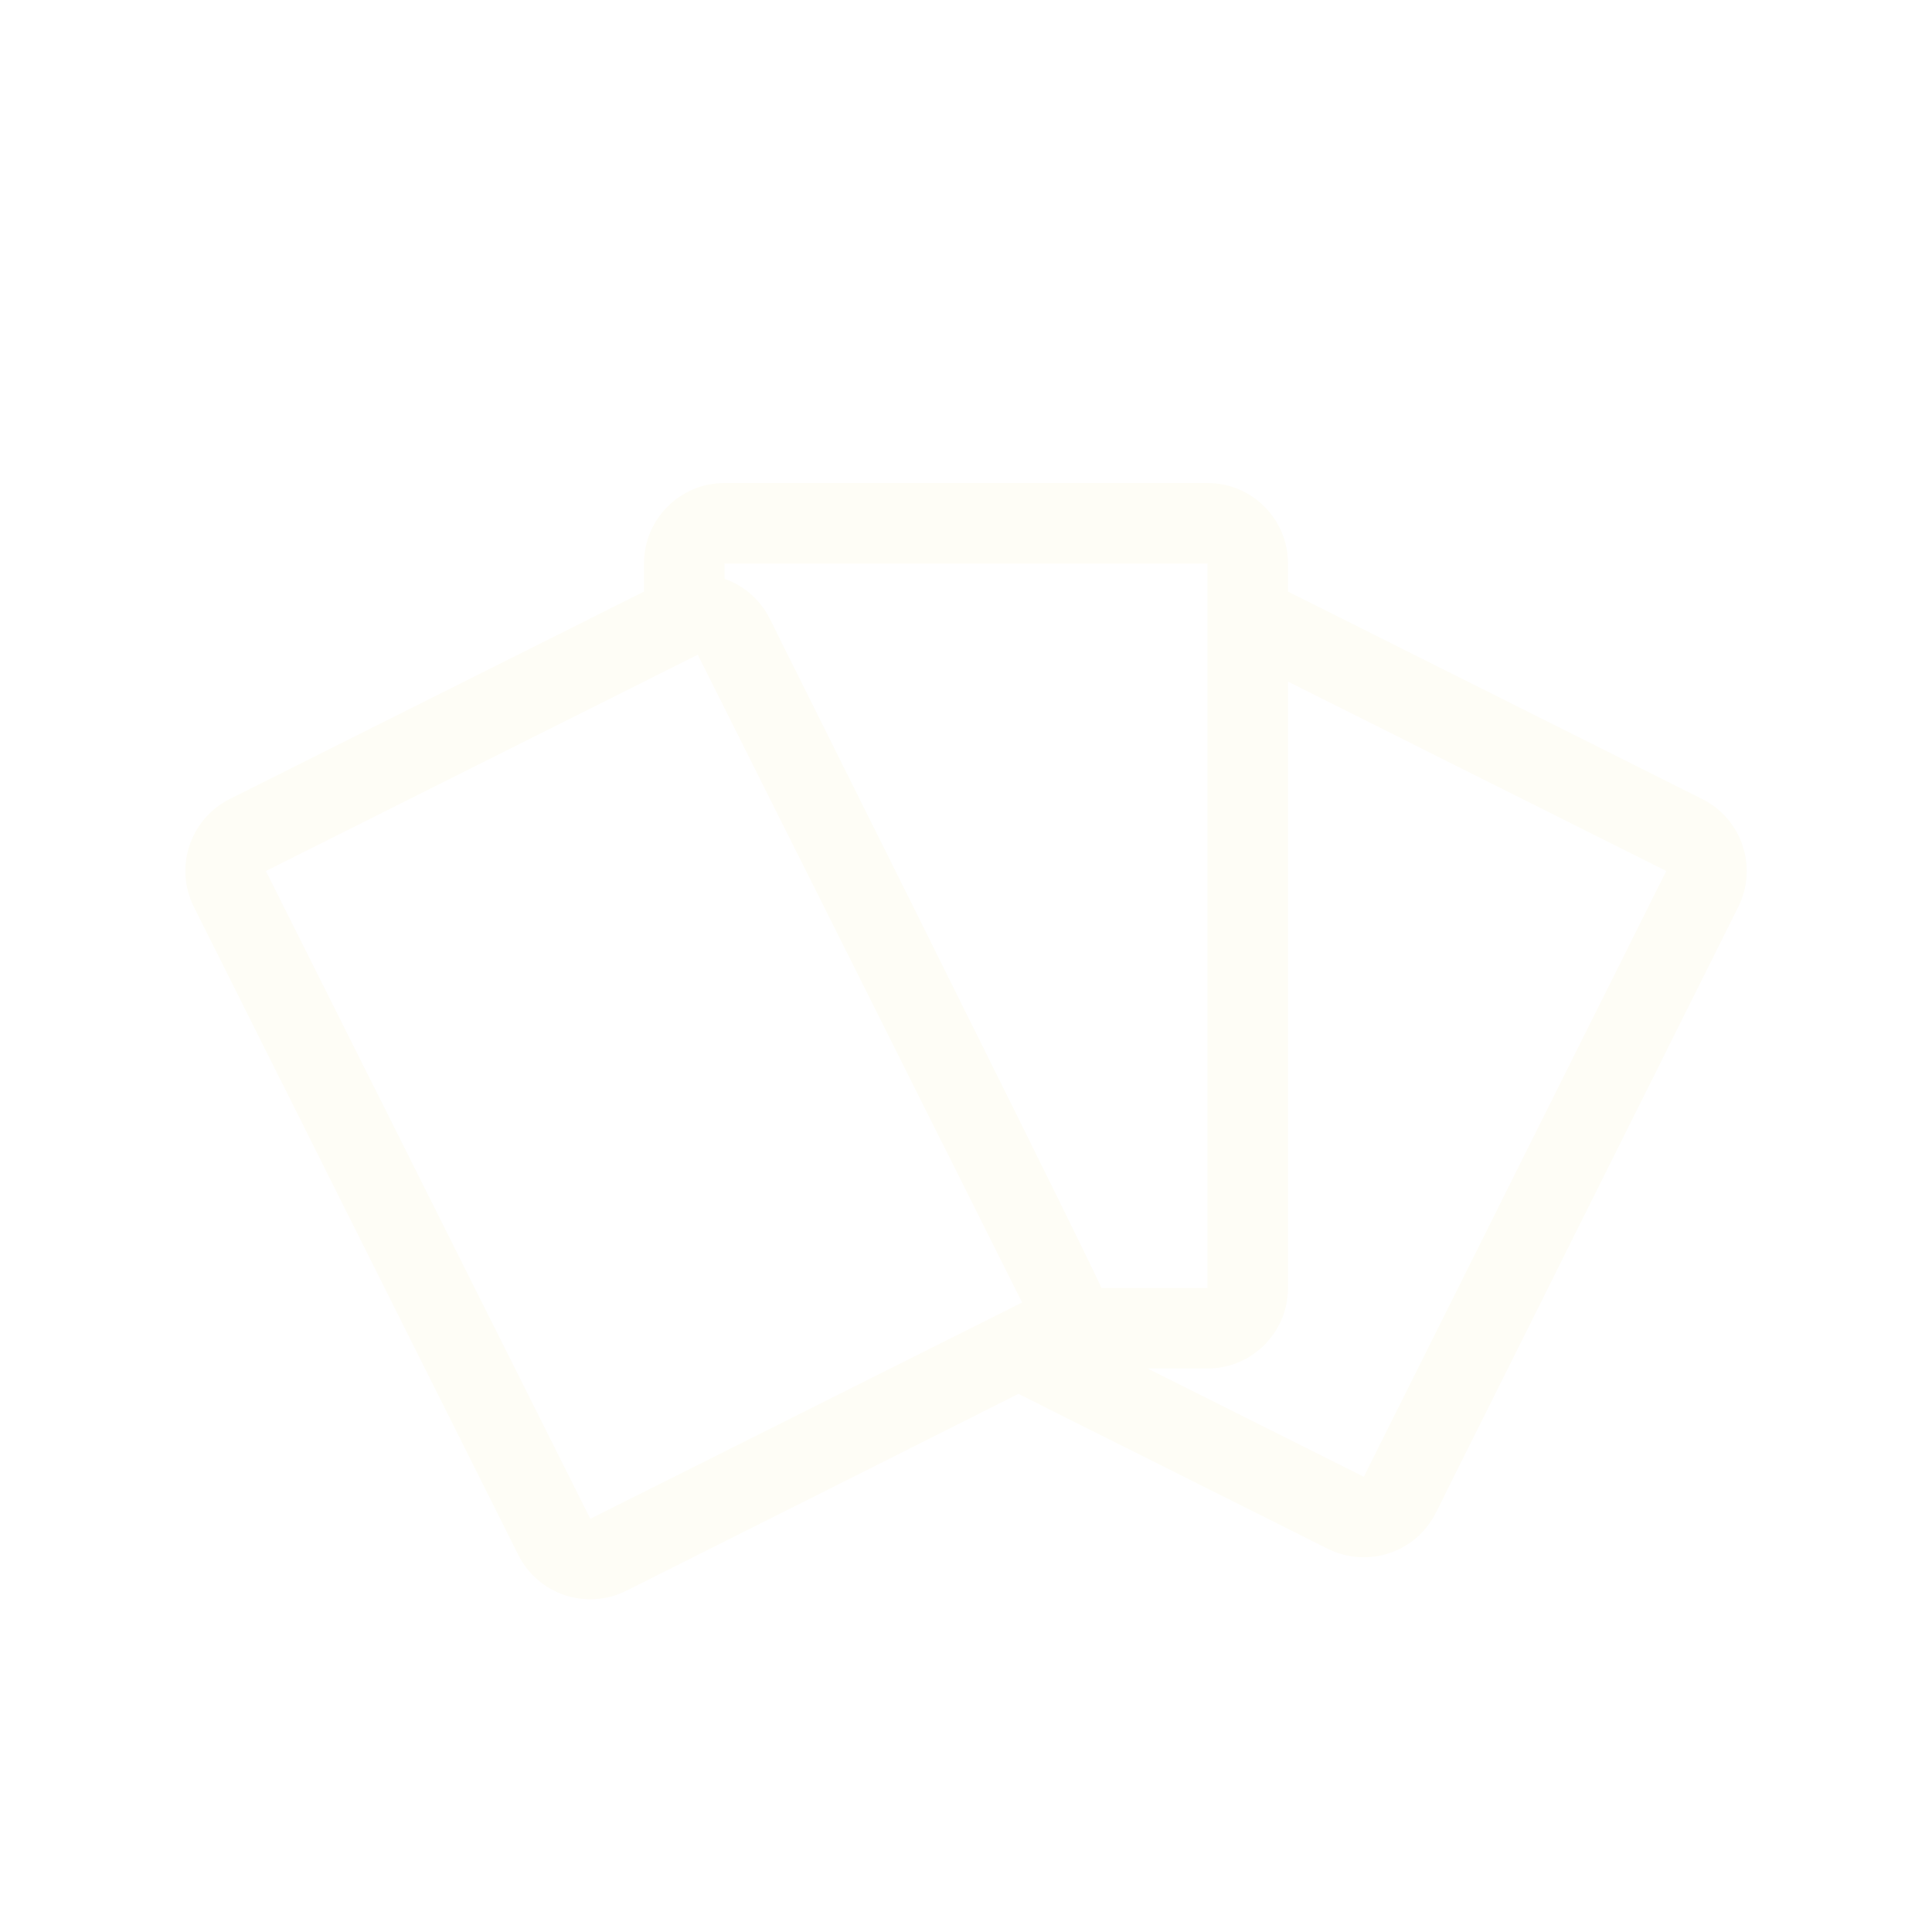
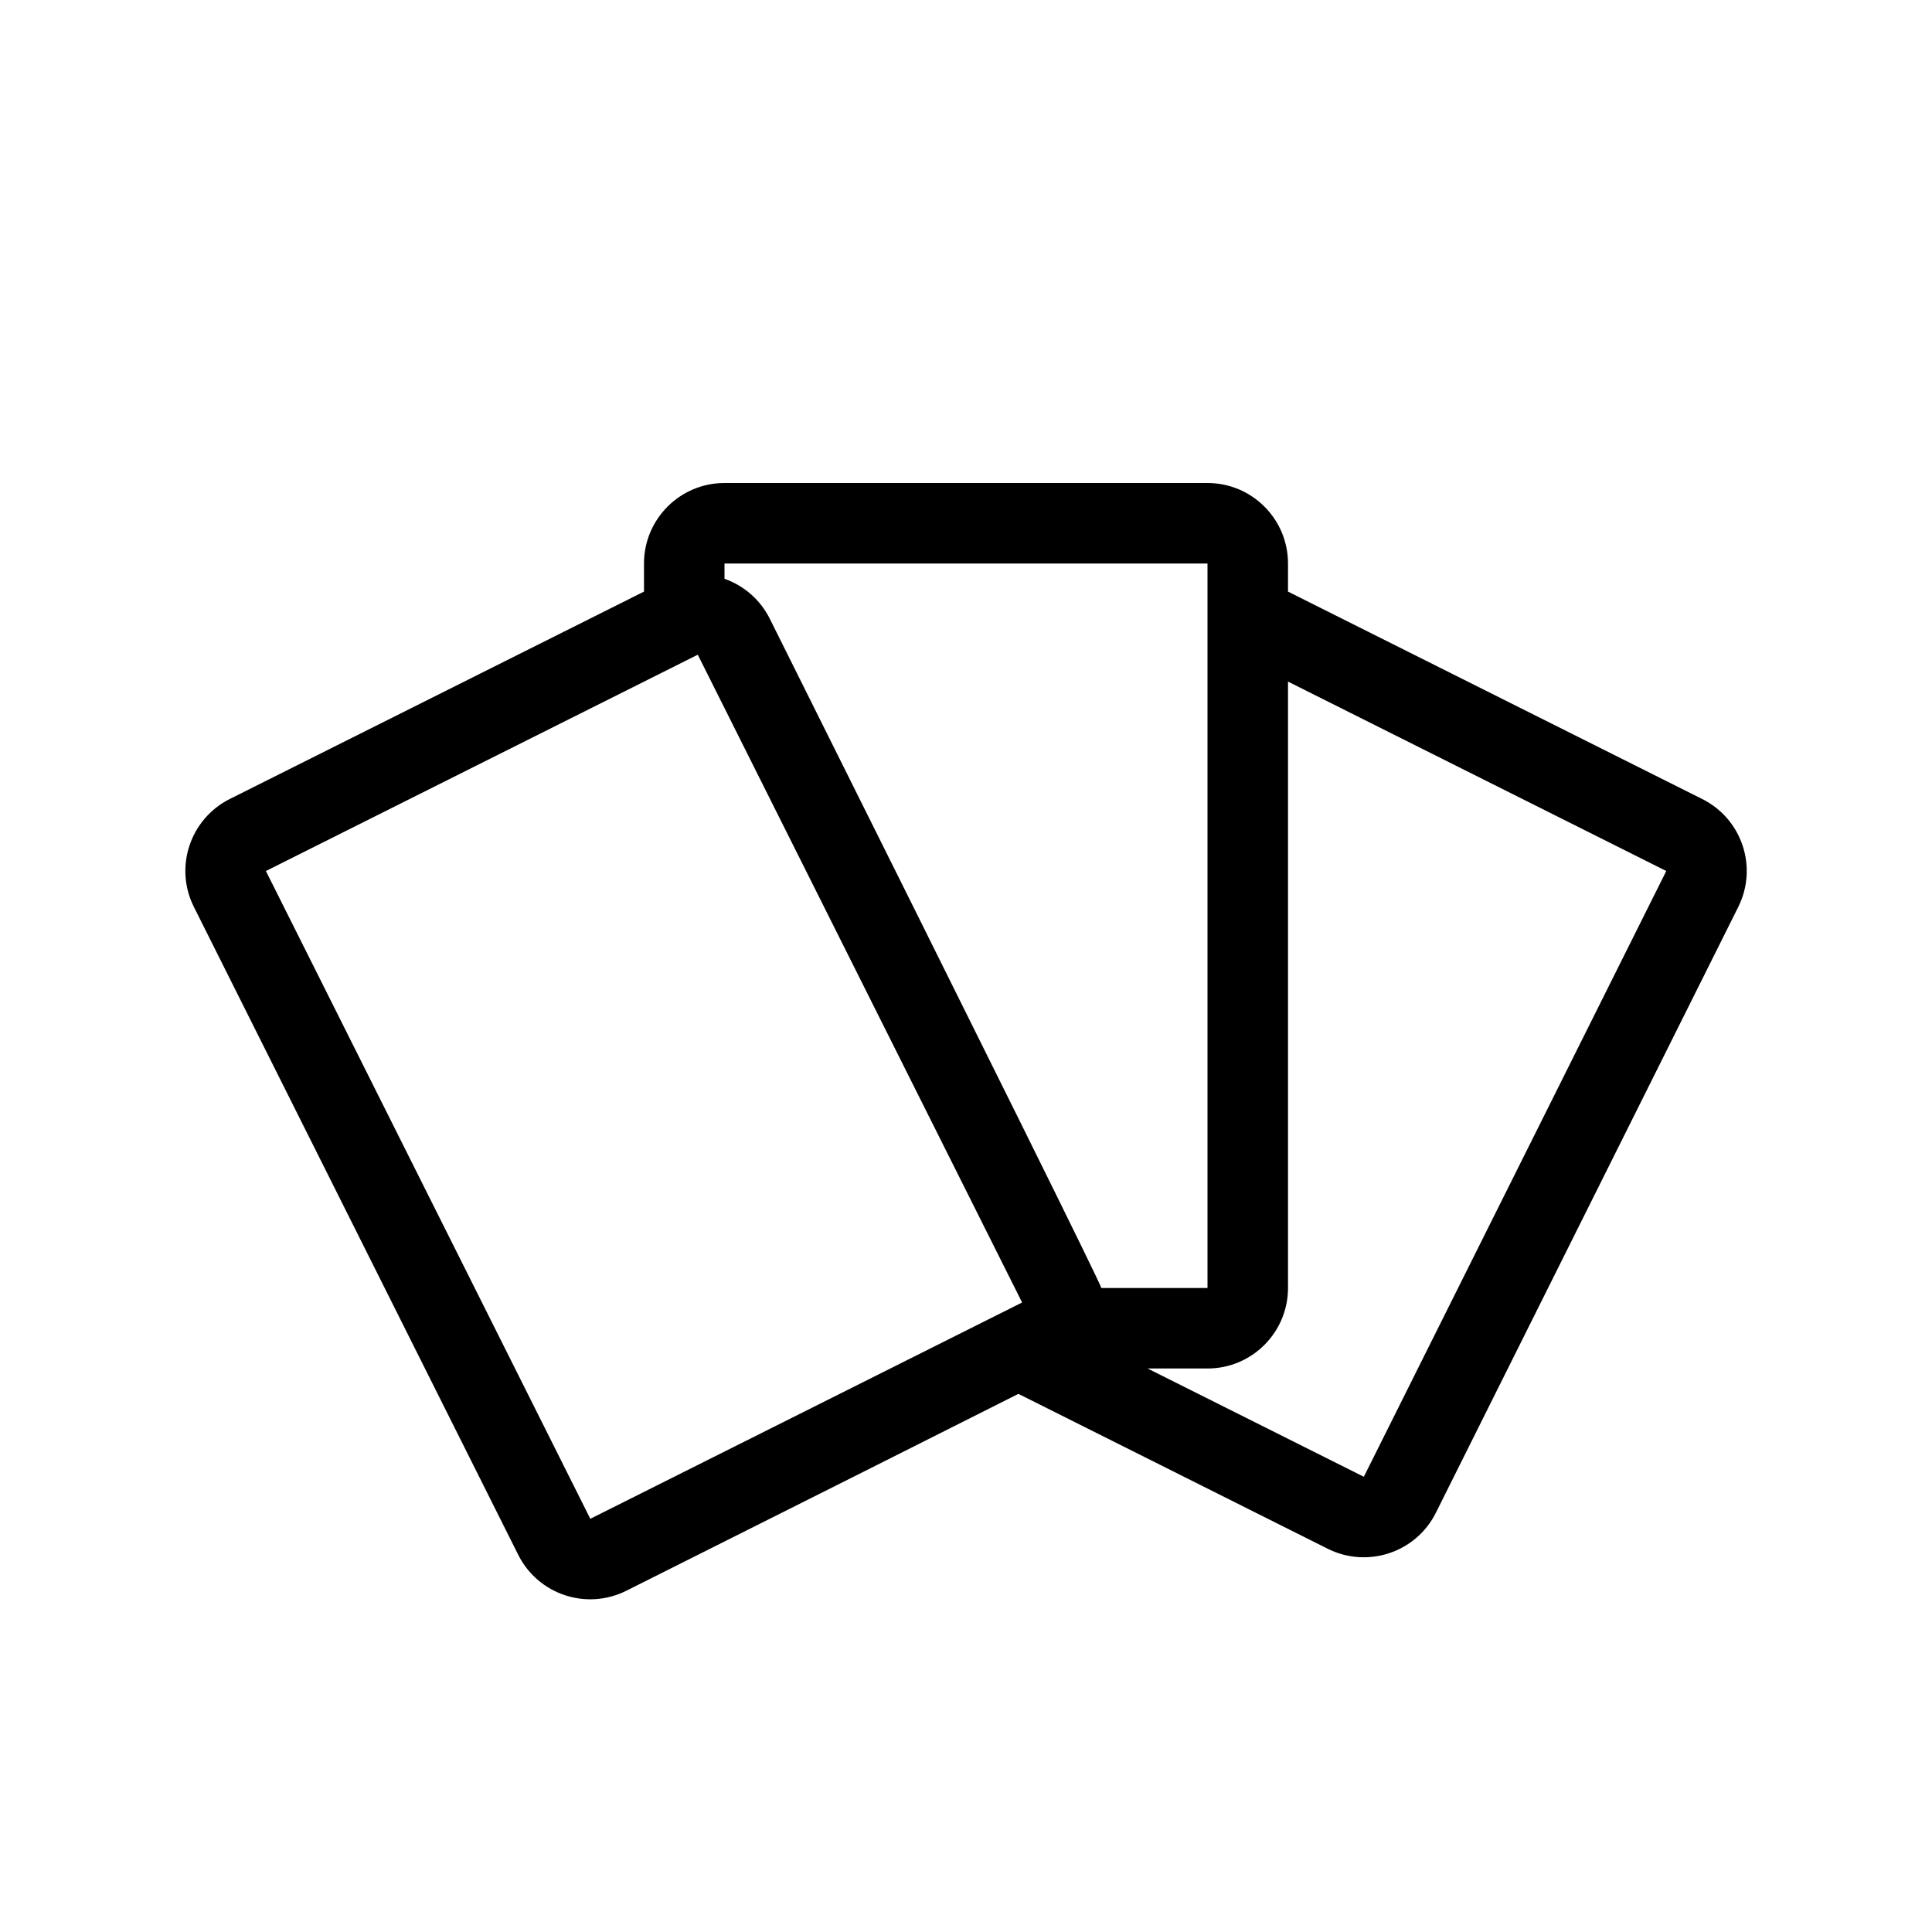
<svg xmlns="http://www.w3.org/2000/svg" width="24" height="24" viewBox="0 0 24 24" fill="none">
-   <path fill-rule="evenodd" clip-rule="evenodd" d="M7.78 19.761C7.286 20.008 6.686 19.809 6.438 19.315L2.409 11.267C2.161 10.774 2.361 10.173 2.855 9.925L8 7.349V7C8 6.448 8.448 6 9 6H15C15.552 6 16 6.448 16 7V7.349L21.146 9.926C21.64 10.173 21.84 10.773 21.593 11.267L17.837 18.792C17.59 19.286 16.99 19.486 16.495 19.24L12.651 17.315C11.835 17.727 10.211 18.542 7.78 19.761ZM16.942 18.345L20.699 10.82L16 8.467V16C16 16.552 15.552 17 15 17H14.256L16.942 18.345ZM15 16V7H9V7.19C9.236 7.273 9.441 7.444 9.562 7.685C12.297 13.168 13.67 15.94 13.681 16H15ZM3.303 10.82L7.333 18.867L12.697 16.18L8.668 8.133L3.303 10.82Z" fill="#FEFDF6" />
+   <path fill-rule="evenodd" clip-rule="evenodd" d="M7.78 19.761C7.286 20.008 6.686 19.809 6.438 19.315L2.409 11.267C2.161 10.774 2.361 10.173 2.855 9.925L8 7.349V7C8 6.448 8.448 6 9 6H15C15.552 6 16 6.448 16 7V7.349L21.146 9.926C21.64 10.173 21.84 10.773 21.593 11.267L17.837 18.792C17.59 19.286 16.99 19.486 16.495 19.24L12.651 17.315C11.835 17.727 10.211 18.542 7.78 19.761ZM16.942 18.345L20.699 10.82L16 8.467V16C16 16.552 15.552 17 15 17H14.256L16.942 18.345ZM15 16V7H9V7.19C9.236 7.273 9.441 7.444 9.562 7.685C12.297 13.168 13.67 15.94 13.681 16H15ZM3.303 10.82L7.333 18.867L12.697 16.18L8.668 8.133L3.303 10.82Z" fill="#000000" />
</svg>
